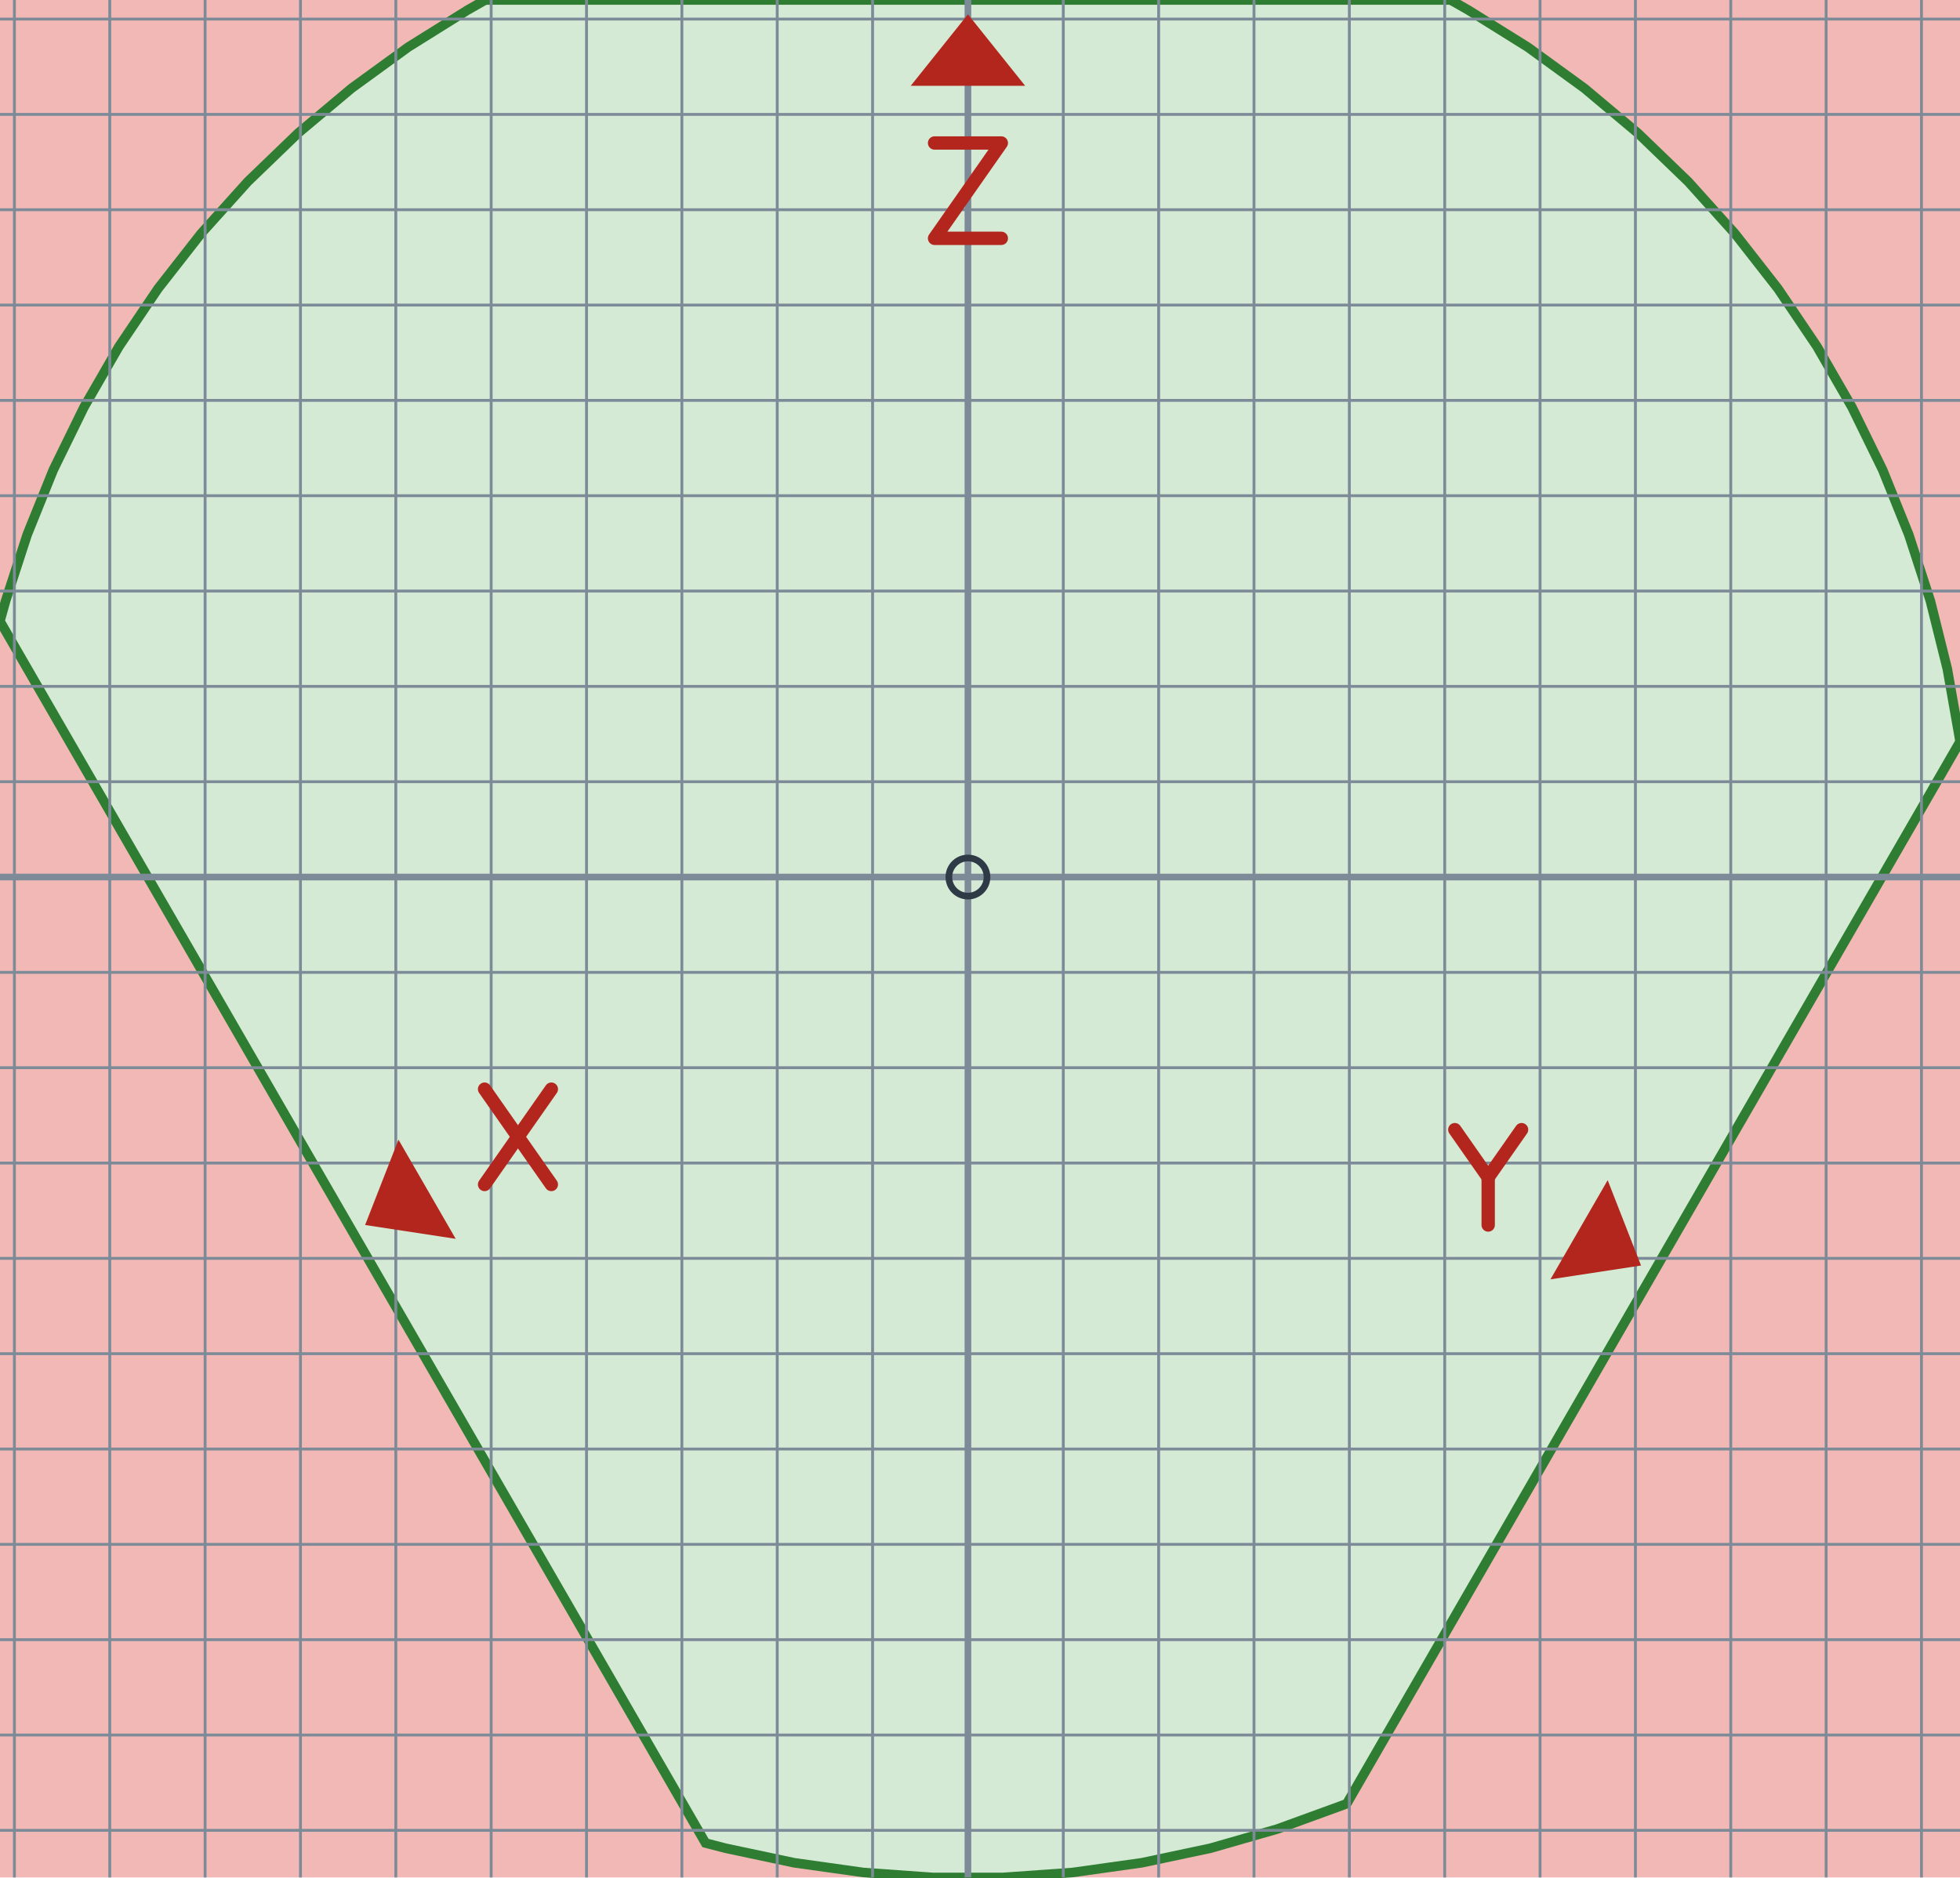
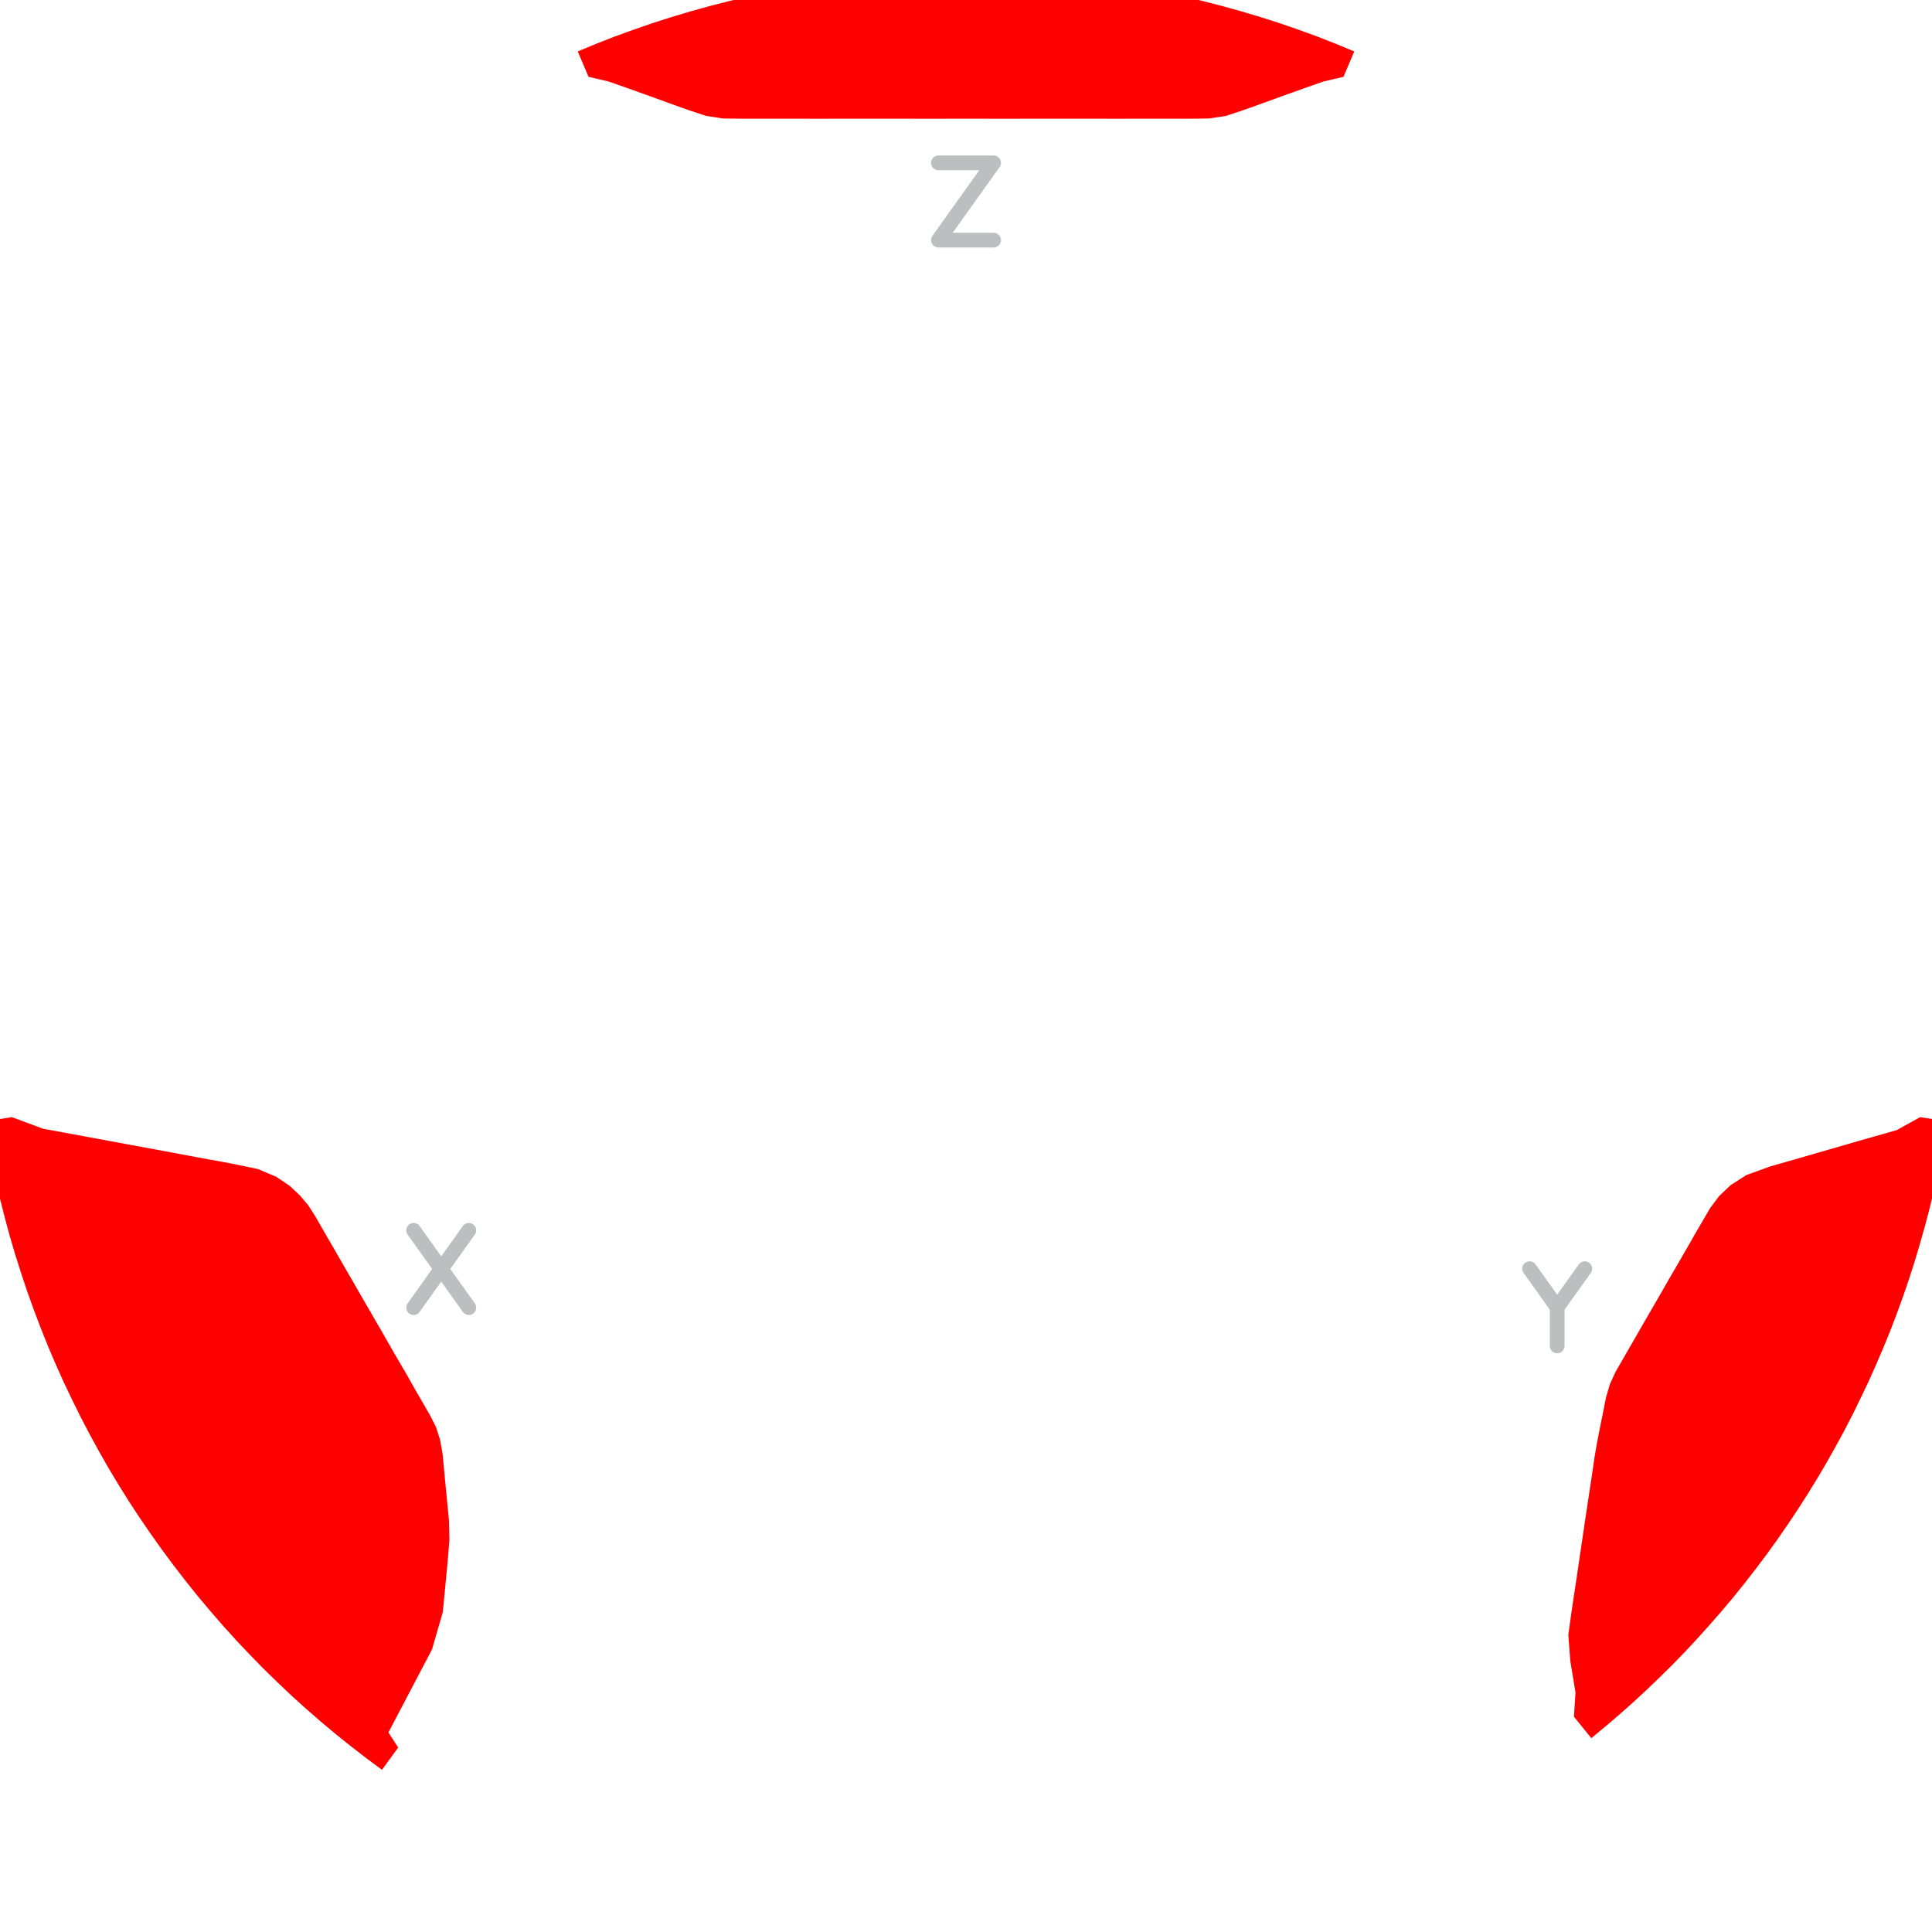
- <svg xmlns="http://www.w3.org/2000/svg" width="205.55mm" height="196.94mm" viewBox="0 0 205.55 196.94">
-   <rect x="0" y="0" width="205.55" height="196.94" fill="#f2b8b5" />
-   <polygon points="205.55,77.80 205.49,77.39 204.22,70.17 202.45,63.06 200.18,56.09 197.44,49.29 194.22,42.71 190.56,36.36 186.46,30.28 181.95,24.51 177.05,19.06 171.77,13.97 166.16,9.26 160.23,4.95 154.01,1.07 152.42,0.16 152.12,0.00 50.91,0.00 50.61,0.16 49.01,1.07 42.80,4.95 36.87,9.26 31.26,13.97 25.98,19.06 21.08,24.51 16.57,30.28 12.47,36.36 8.81,42.71 5.59,49.29 2.85,56.09 0.58,63.06 0.09,64.82 0.00,65.17 73.99,193.33 74.34,193.42 76.11,193.88 83.28,195.40 90.54,196.42 97.85,196.94 105.18,196.94 112.49,196.42 119.75,195.40 126.92,193.88 133.96,191.86 140.85,189.35 141.24,189.20" fill="#d4ead4" stroke="#2e7d32" stroke-width="1" />
-   <line x1="1.51" y1="0.00" x2="1.51" y2="196.94" stroke="#7d8b99" stroke-width="0.3" />
-   <line x1="0.00" y1="192.00" x2="205.55" y2="192.00" stroke="#7d8b99" stroke-width="0.3" />
-   <line x1="11.51" y1="0.00" x2="11.51" y2="196.94" stroke="#7d8b99" stroke-width="0.3" />
-   <line x1="0.00" y1="182.00" x2="205.55" y2="182.00" stroke="#7d8b99" stroke-width="0.3" />
-   <line x1="21.51" y1="0.00" x2="21.51" y2="196.94" stroke="#7d8b99" stroke-width="0.3" />
-   <line x1="0.00" y1="172.00" x2="205.55" y2="172.00" stroke="#7d8b99" stroke-width="0.3" />
-   <line x1="31.51" y1="0.00" x2="31.51" y2="196.94" stroke="#7d8b99" stroke-width="0.3" />
-   <line x1="0.00" y1="162.00" x2="205.55" y2="162.00" stroke="#7d8b99" stroke-width="0.3" />
-   <line x1="41.51" y1="0.00" x2="41.51" y2="196.94" stroke="#7d8b99" stroke-width="0.3" />
-   <line x1="0.00" y1="152.00" x2="205.55" y2="152.00" stroke="#7d8b99" stroke-width="0.3" />
-   <line x1="51.51" y1="0.00" x2="51.51" y2="196.94" stroke="#7d8b99" stroke-width="0.3" />
-   <line x1="0.00" y1="142.00" x2="205.55" y2="142.00" stroke="#7d8b99" stroke-width="0.3" />
-   <line x1="61.51" y1="0.00" x2="61.51" y2="196.94" stroke="#7d8b99" stroke-width="0.3" />
-   <line x1="0.00" y1="132.00" x2="205.55" y2="132.00" stroke="#7d8b99" stroke-width="0.3" />
-   <line x1="71.51" y1="0.00" x2="71.51" y2="196.94" stroke="#7d8b99" stroke-width="0.3" />
-   <line x1="0.00" y1="122.00" x2="205.55" y2="122.00" stroke="#7d8b99" stroke-width="0.3" />
-   <line x1="81.51" y1="0.00" x2="81.51" y2="196.94" stroke="#7d8b99" stroke-width="0.3" />
-   <line x1="0.00" y1="112.00" x2="205.55" y2="112.00" stroke="#7d8b99" stroke-width="0.3" />
-   <line x1="91.51" y1="0.00" x2="91.51" y2="196.94" stroke="#7d8b99" stroke-width="0.3" />
-   <line x1="0.00" y1="102.00" x2="205.55" y2="102.00" stroke="#7d8b99" stroke-width="0.3" />
-   <line x1="101.51" y1="0.00" x2="101.51" y2="196.94" stroke="#7d8b99" stroke-width="0.7" />
-   <line x1="0.00" y1="92.00" x2="205.55" y2="92.00" stroke="#7d8b99" stroke-width="0.7" />
-   <line x1="111.51" y1="0.00" x2="111.51" y2="196.94" stroke="#7d8b99" stroke-width="0.3" />
-   <line x1="0.00" y1="82.00" x2="205.55" y2="82.00" stroke="#7d8b99" stroke-width="0.3" />
-   <line x1="121.51" y1="0.00" x2="121.51" y2="196.94" stroke="#7d8b99" stroke-width="0.3" />
-   <line x1="0.00" y1="72.00" x2="205.55" y2="72.00" stroke="#7d8b99" stroke-width="0.3" />
-   <line x1="131.51" y1="0.00" x2="131.51" y2="196.94" stroke="#7d8b99" stroke-width="0.3" />
-   <line x1="0.00" y1="62.00" x2="205.55" y2="62.00" stroke="#7d8b99" stroke-width="0.3" />
-   <line x1="141.51" y1="0.00" x2="141.51" y2="196.94" stroke="#7d8b99" stroke-width="0.3" />
-   <line x1="0.00" y1="52.00" x2="205.55" y2="52.00" stroke="#7d8b99" stroke-width="0.3" />
-   <line x1="151.51" y1="0.00" x2="151.51" y2="196.94" stroke="#7d8b99" stroke-width="0.3" />
-   <line x1="0.00" y1="42.00" x2="205.55" y2="42.00" stroke="#7d8b99" stroke-width="0.3" />
-   <line x1="161.51" y1="0.00" x2="161.51" y2="196.94" stroke="#7d8b99" stroke-width="0.3" />
-   <line x1="0.00" y1="32.00" x2="205.55" y2="32.00" stroke="#7d8b99" stroke-width="0.3" />
-   <line x1="171.51" y1="0.00" x2="171.51" y2="196.94" stroke="#7d8b99" stroke-width="0.3" />
-   <line x1="0.00" y1="22.00" x2="205.55" y2="22.00" stroke="#7d8b99" stroke-width="0.3" />
-   <line x1="181.51" y1="0.00" x2="181.51" y2="196.94" stroke="#7d8b99" stroke-width="0.3" />
-   <line x1="0.00" y1="12.00" x2="205.55" y2="12.00" stroke="#7d8b99" stroke-width="0.3" />
-   <line x1="191.51" y1="0.00" x2="191.51" y2="196.94" stroke="#7d8b99" stroke-width="0.3" />
-   <line x1="0.00" y1="2.00" x2="205.55" y2="2.00" stroke="#7d8b99" stroke-width="0.3" />
-   <line x1="201.51" y1="0.00" x2="201.51" y2="196.94" stroke="#7d8b99" stroke-width="0.3" />
-   <circle cx="101.51" cy="92.00" r="2" fill="none" stroke="#2e3a45" stroke-width="0.7" />
-   <polygon points="38.29,128.50 47.79,129.95 41.79,119.55" fill="#b3261e" />
-   <polyline points="50.82,124.25 57.82,114.25" fill="none" stroke="#b3261e" stroke-width="1.4" stroke-linecap="round" stroke-linejoin="round" />
-   <polyline points="50.82,114.25 57.82,124.25" fill="none" stroke="#b3261e" stroke-width="1.4" stroke-linecap="round" stroke-linejoin="round" />
-   <polygon points="172.10,132.75 168.60,123.80 162.60,134.20" fill="#b3261e" />
-   <polyline points="152.57,118.50 156.07,123.50" fill="none" stroke="#b3261e" stroke-width="1.4" stroke-linecap="round" stroke-linejoin="round" />
-   <polyline points="159.57,118.50 156.07,123.50" fill="none" stroke="#b3261e" stroke-width="1.4" stroke-linecap="round" stroke-linejoin="round" />
-   <polyline points="156.07,123.50 156.07,128.50" fill="none" stroke="#b3261e" stroke-width="1.4" stroke-linecap="round" stroke-linejoin="round" />
-   <polygon points="101.51,1.50 95.51,9.00 107.51,9.00" fill="#b3261e" />
-   <polyline points="98.01,15.00 105.01,15.00 98.01,25.00 105.01,25.00" fill="none" stroke="#b3261e" stroke-width="1.4" stroke-linecap="round" stroke-linejoin="round" />
+ <svg xmlns="http://www.w3.org/2000/svg" width="210mm" height="210mm" viewBox="0 0 210 210">
+   <polygon points="146.03,8.35 143.84,8.86 141.60,9.65 139.42,10.43 137.30,11.20 135.24,11.94 133.25,12.60 131.41,12.88 129.68,12.90 127.96,12.90 126.26,12.90 124.58,12.90 122.90,12.90 121.24,12.91 119.59,12.90 117.94,12.90 116.31,12.90 114.68,12.90 113.06,12.90 111.44,12.90 109.83,12.91 108.22,12.91 106.61,12.90 105.00,12.90 103.39,12.90 101.78,12.91 100.17,12.91 98.56,12.90 96.94,12.90 95.32,12.90 93.69,12.90 92.06,12.90 90.41,12.90 88.76,12.91 87.10,12.90 85.42,12.90 83.74,12.90 82.04,12.90 80.32,12.90 78.59,12.88 76.75,12.60 74.76,11.94 72.70,11.20 70.58,10.43 68.40,9.65 66.16,8.86 63.97,8.35 62.80,5.59 64.80,4.76 66.82,3.97 68.86,3.23 70.91,2.52 72.97,1.86 75.05,1.24 77.14,0.66 79.24,0.12 81.35,-0.38 83.47,-0.83 85.60,-1.24 87.73,-1.61 89.88,-1.94 92.03,-2.22 94.18,-2.46 96.34,-2.65 98.50,-2.80 100.67,-2.91 102.83,-2.98 105.00,-3.00 107.17,-2.98 109.33,-2.91 111.50,-2.80 113.66,-2.65 115.82,-2.46 117.97,-2.22 120.12,-1.94 122.27,-1.61 124.40,-1.24 126.53,-0.83 128.65,-0.38 130.76,0.12 132.86,0.66 134.95,1.24 137.03,1.86 139.09,2.52 141.14,3.23 143.18,3.97 145.20,4.76 147.20,5.59" style="fill:#fe0000;" />
+   <polygon points="1.29,121.43 4.69,122.69 9.47,123.57 13.84,124.38 17.85,125.12 21.54,125.81 24.99,126.44 28.04,127.07 30.04,127.92 31.48,128.89 32.59,129.93 33.51,131.02 34.24,132.16 34.91,133.32 35.57,134.47 36.24,135.62 36.89,136.76 37.55,137.90 38.21,139.03 38.86,140.17 39.51,141.30 40.17,142.43 40.82,143.56 41.48,144.69 42.13,145.83 42.78,146.97 43.44,148.10 44.11,149.24 44.76,150.39 45.42,151.55 46.09,152.70 46.76,153.87 47.38,155.09 47.83,156.47 48.11,158.05 48.27,159.78 48.44,161.56 48.62,163.38 48.80,165.27 48.85,167.36 48.65,169.83 48.40,172.45 48.13,175.23 46.96,179.28 42.22,188.31 43.28,189.95 41.52,192.37 39.82,191.11 38.14,189.81 36.49,188.49 34.86,187.12 33.26,185.73 31.69,184.31 30.15,182.85 28.63,181.37 27.15,179.85 25.69,178.31 24.27,176.74 22.88,175.14 21.51,173.51 20.19,171.86 18.89,170.18 17.63,168.48 16.40,166.75 15.20,165.00 14.04,163.23 12.91,161.43 11.82,159.61 10.77,157.77 9.75,155.91 8.77,154.03 7.83,152.13 6.92,150.22 6.05,148.28 5.22,146.33 4.43,144.36 3.68,142.38 2.96,140.38 2.29,138.37 1.65,136.35 1.05,134.32 0.50,132.27 -0.02,130.21 -0.49,128.15 -0.92,126.07 -1.32,123.99 -1.67,121.89" style="fill:#fe0000;" />
+   <polygon points="171.08,186.60 171.25,183.96 170.69,180.57 170.47,177.71 170.77,175.53 171.08,173.43 171.39,171.39 171.68,169.40 171.97,167.45 172.25,165.55 172.53,163.70 172.80,161.89 173.07,160.12 173.32,158.38 173.61,156.70 173.93,155.08 174.25,153.49 174.56,151.92 174.99,150.45 175.60,149.12 176.33,147.86 177.05,146.60 177.78,145.34 178.50,144.08 179.23,142.82 179.96,141.56 180.69,140.30 181.42,139.02 182.16,137.75 182.90,136.47 183.64,135.19 184.38,133.89 185.14,132.59 185.90,131.29 186.85,130.02 188.10,128.83 189.81,127.73 192.40,126.79 195.51,125.90 198.83,124.94 202.36,123.92 206.16,122.84 208.71,121.43 211.67,121.89 211.34,123.85 210.98,125.79 210.58,127.73 210.15,129.66 209.68,131.58 209.17,133.50 208.63,135.40 208.06,137.30 207.45,139.18 206.81,141.05 206.13,142.91 205.42,144.76 204.67,146.59 203.89,148.41 203.08,150.22 202.23,152.00 201.36,153.78 200.45,155.54 199.50,157.28 198.53,159.00 197.53,160.70 196.49,162.39 195.42,164.06 194.32,165.71 193.20,167.33 192.04,168.94 190.85,170.52 189.64,172.08 188.40,173.62 187.12,175.14 185.82,176.63 184.50,178.10 183.15,179.55 181.77,180.97 180.36,182.36 178.93,183.73 177.48,185.07 176.00,186.38 174.49,187.67 172.97,188.93" style="fill:#fe0000;" />
+   <polyline points="44.96,142.13 50.96,133.73" style="fill:none;stroke:#bcbec0;stroke-width:1.6;stroke-linecap:round;stroke-linejoin:round;" />
+   <polyline points="44.96,133.73 50.96,142.13" style="fill:none;stroke:#bcbec0;stroke-width:1.6;stroke-linecap:round;stroke-linejoin:round;" />
+   <polyline points="166.26,137.90 169.26,142.10" style="fill:none;stroke:#bcbec0;stroke-width:1.6;stroke-linecap:round;stroke-linejoin:round;" />
+   <polyline points="172.26,137.90 169.26,142.10" style="fill:none;stroke:#bcbec0;stroke-width:1.6;stroke-linecap:round;stroke-linejoin:round;" />
+   <polyline points="169.26,142.10 169.26,146.30" style="fill:none;stroke:#bcbec0;stroke-width:1.6;stroke-linecap:round;stroke-linejoin:round;" />
+   <polyline points="102.00,17.70 108.00,17.70 102.00,26.10 108.00,26.10" style="fill:none;stroke:#bcbec0;stroke-width:1.6;stroke-linecap:round;stroke-linejoin:round;" />
</svg>
